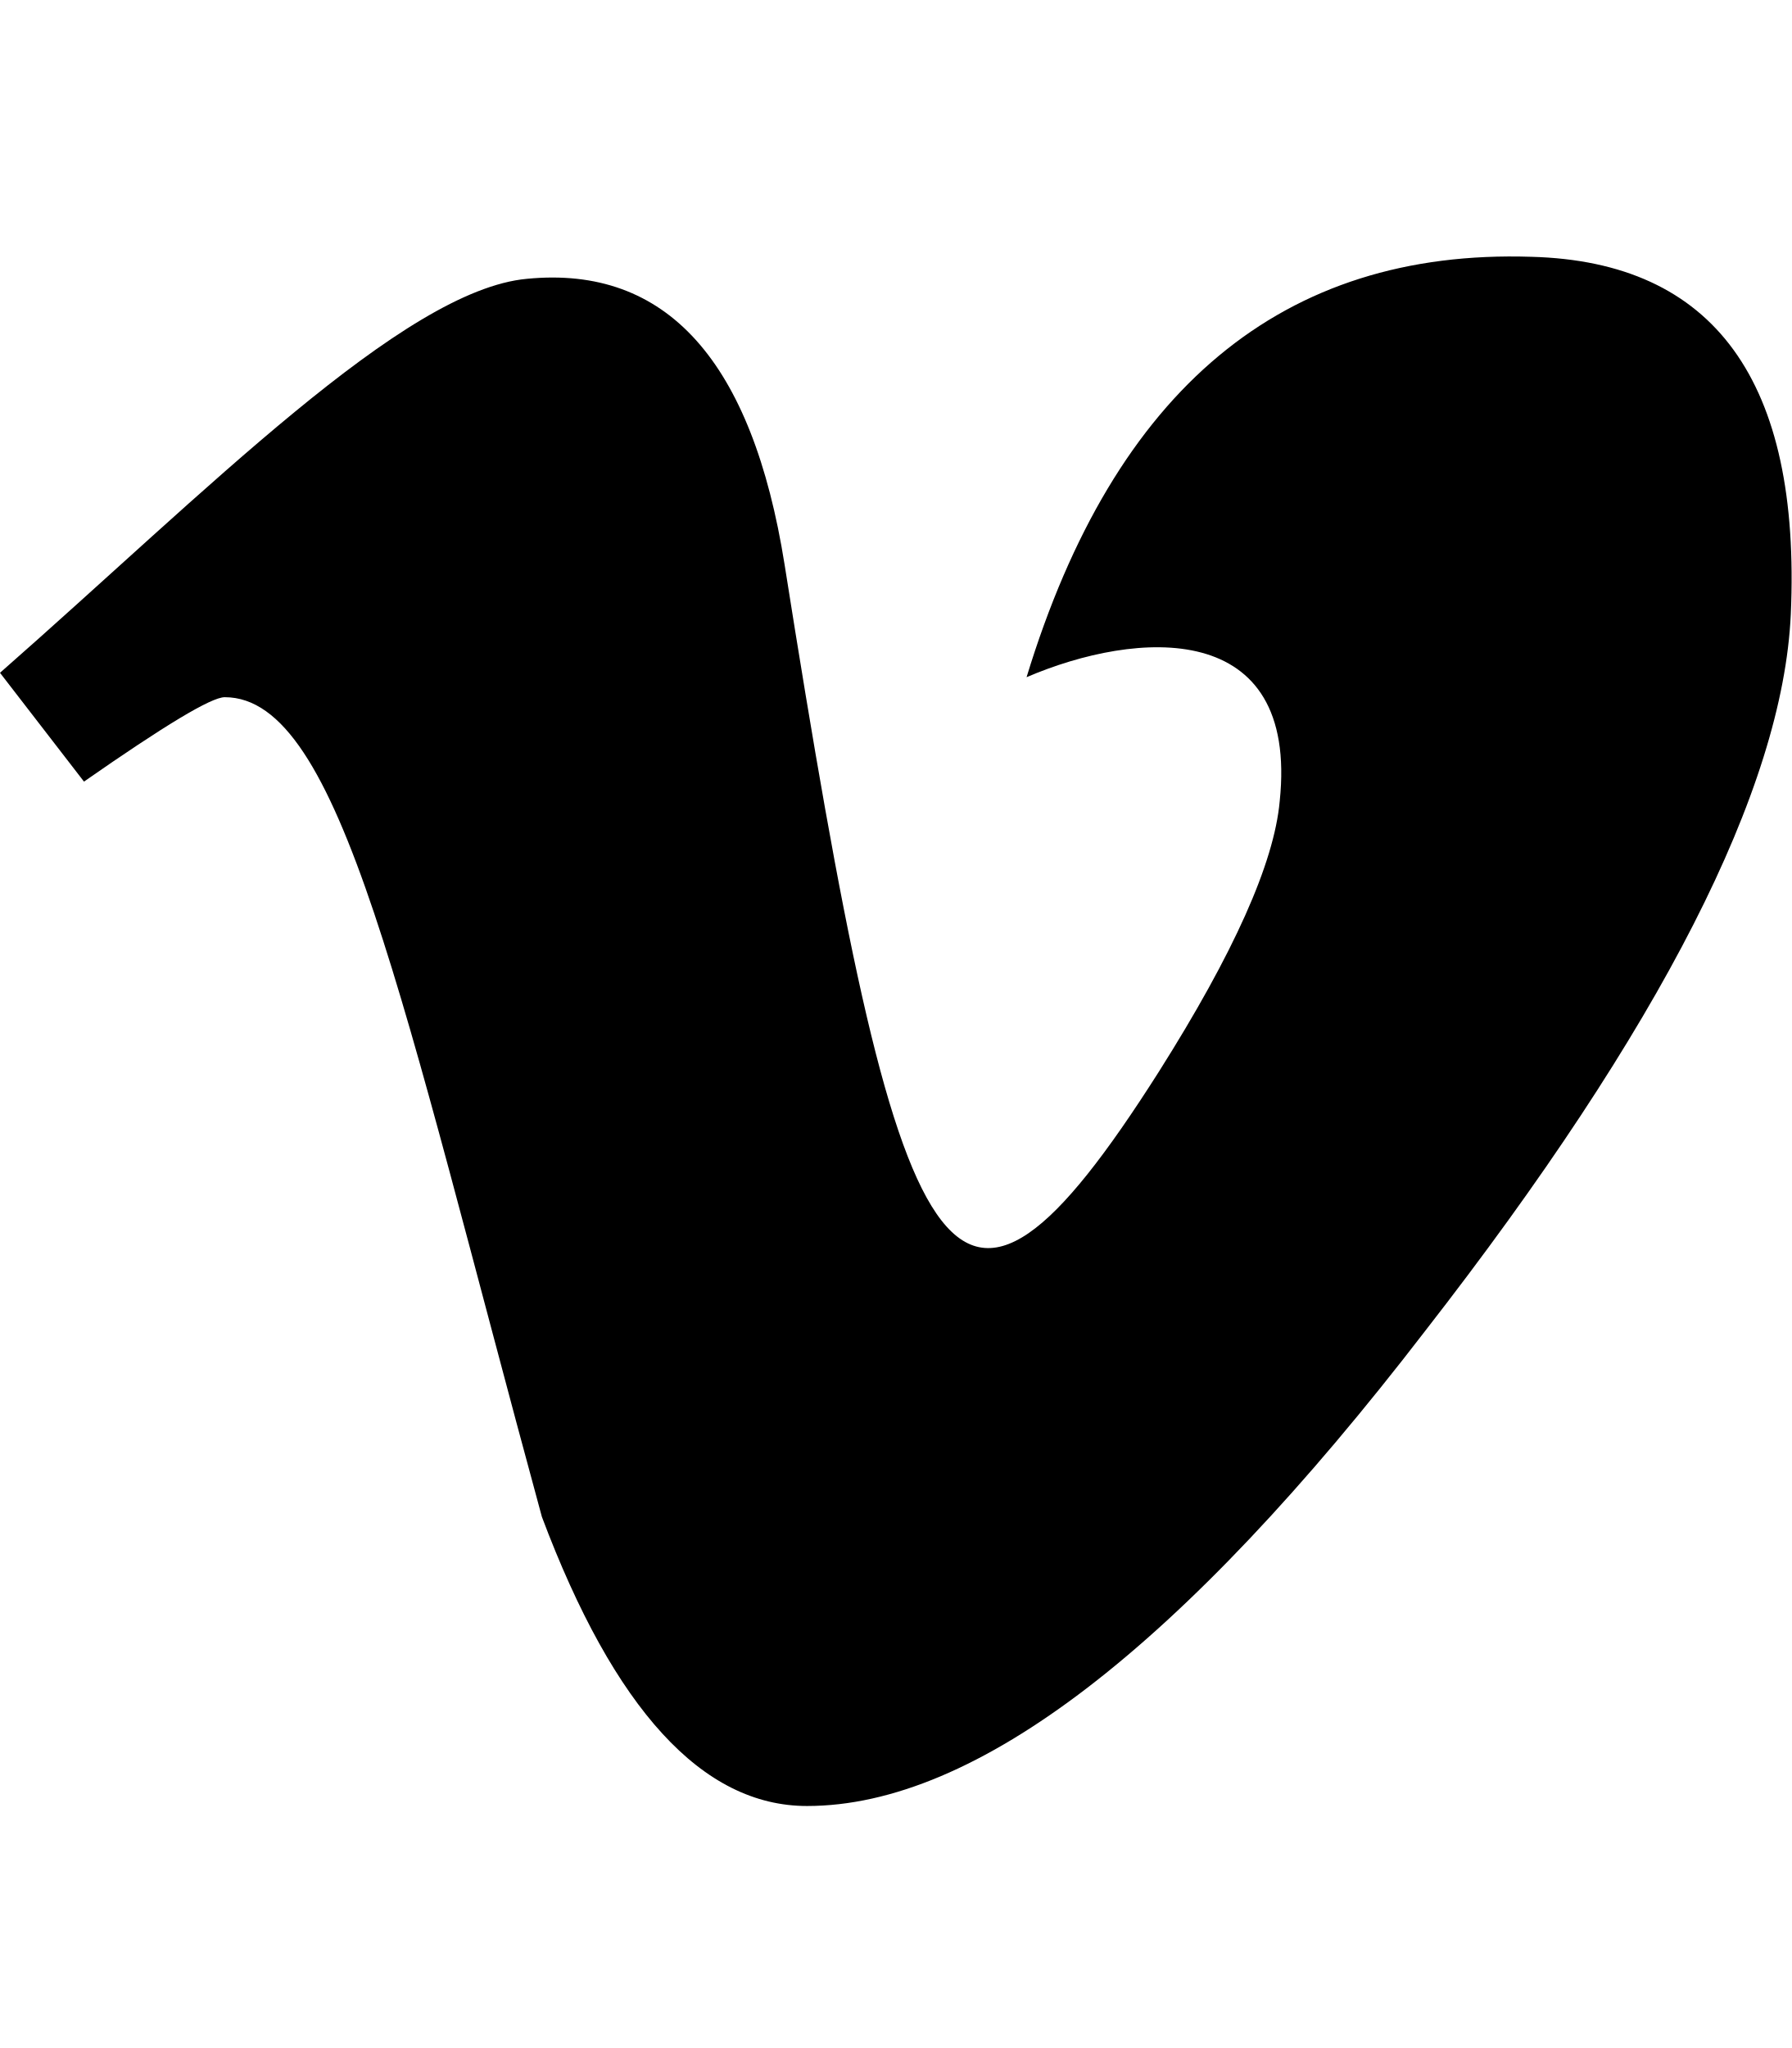
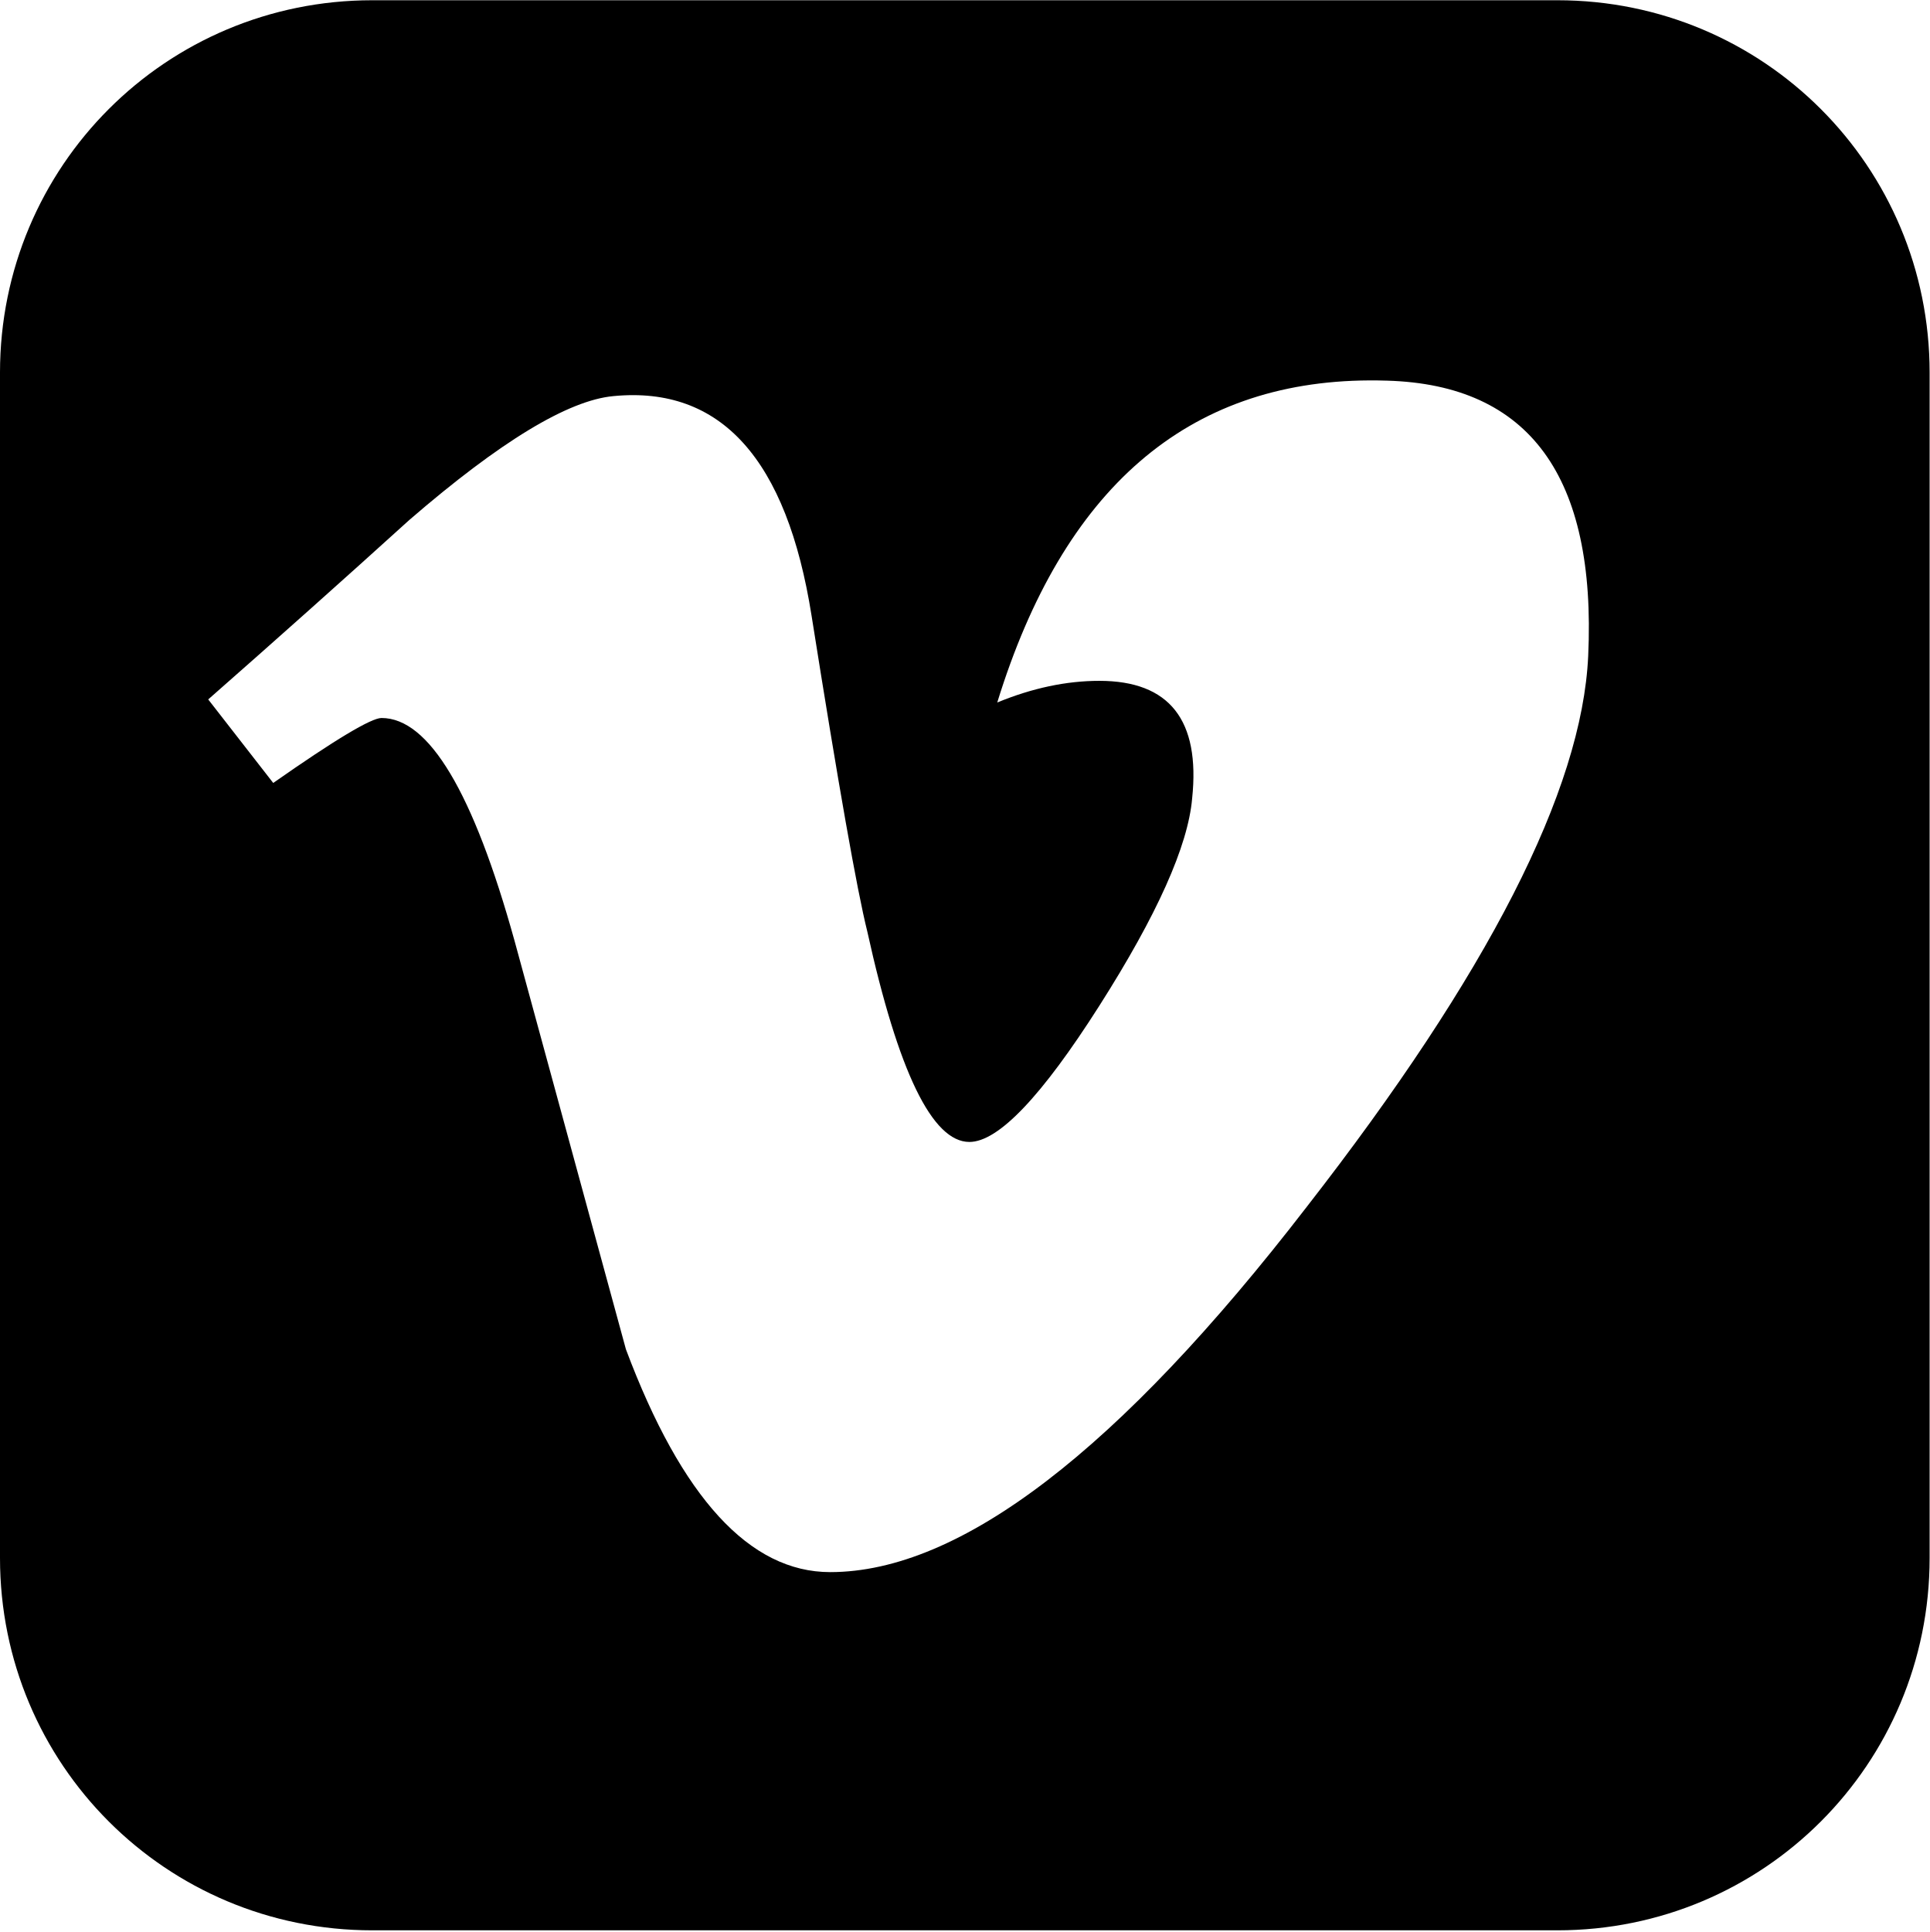
- <svg xmlns="http://www.w3.org/2000/svg" viewBox="0 0 448 512">
-   <path d="M447.8 153.6c-2 43.6-32.4 103.3-91.4 179.1-60.9 79.2-112.4 118.8-154.6 118.8-26.1 0-48.2-24.1-66.3-72.3C100.3 250 85.3 174.3 56.2 174.3c-3.4 0-15.1 7.1-35.2 21.1L0 168.2c51.6-45.3 100.9-95.7 131.8-98.5 34.9-3.4 56.3 20.5 64.4 71.5 28.7 181.5 41.4 208.9 93.6 126.7 18.7-29.6 28.8-52.1 30.2-67.6 4.8-45.9-35.8-42.8-63.3-31 22-72.1 64.1-107.1 126.2-105.1 45.8 1.2 67.5 31.1 64.9 89.4z" />
+ <svg xmlns="http://www.w3.org/2000/svg" width="1000" height="1001" viewBox="0 0 1000 1001" fill="none">
+   <path d="M192.906 0.129C86.033 0.129 0 86.162 0 193.035V807.223C0 914.096 86.033 1000.13 192.906 1000.13H807.094C913.967 1000.13 1000 914.096 1000 807.223V193.035C1000 86.162 913.967 0.129 807.094 0.129H192.906ZM709.625 197.098C712.669 197.083 715.737 197.123 718.844 197.223C792.603 199.361 827.339 246.911 823.063 339.911C819.856 409.394 771.226 504.555 677.157 625.349C579.881 751.487 497.564 814.537 430.219 814.537C388.529 814.537 353.237 776.065 324.375 699.099L266.656 487.443C245.277 410.477 222.305 372.005 197.718 372.005C192.373 372.005 173.662 383.213 141.593 405.661L107.905 362.38C143.181 331.38 177.948 300.38 212.155 269.38C259.189 228.759 294.45 207.362 317.968 205.224C373.554 199.879 407.765 237.826 420.593 319.068C434.49 406.723 444.123 461.251 449.468 482.631C465.502 555.321 483.133 591.662 502.374 591.662C517.34 591.662 539.787 568.134 569.718 521.099C599.649 474.065 615.674 438.279 617.812 413.693C622.088 373.072 606.063 352.755 569.718 352.755C552.615 352.755 534.984 356.491 516.812 363.974C550.985 253.169 615.259 197.552 709.625 197.099V197.098Z" fill="black" />
</svg>
